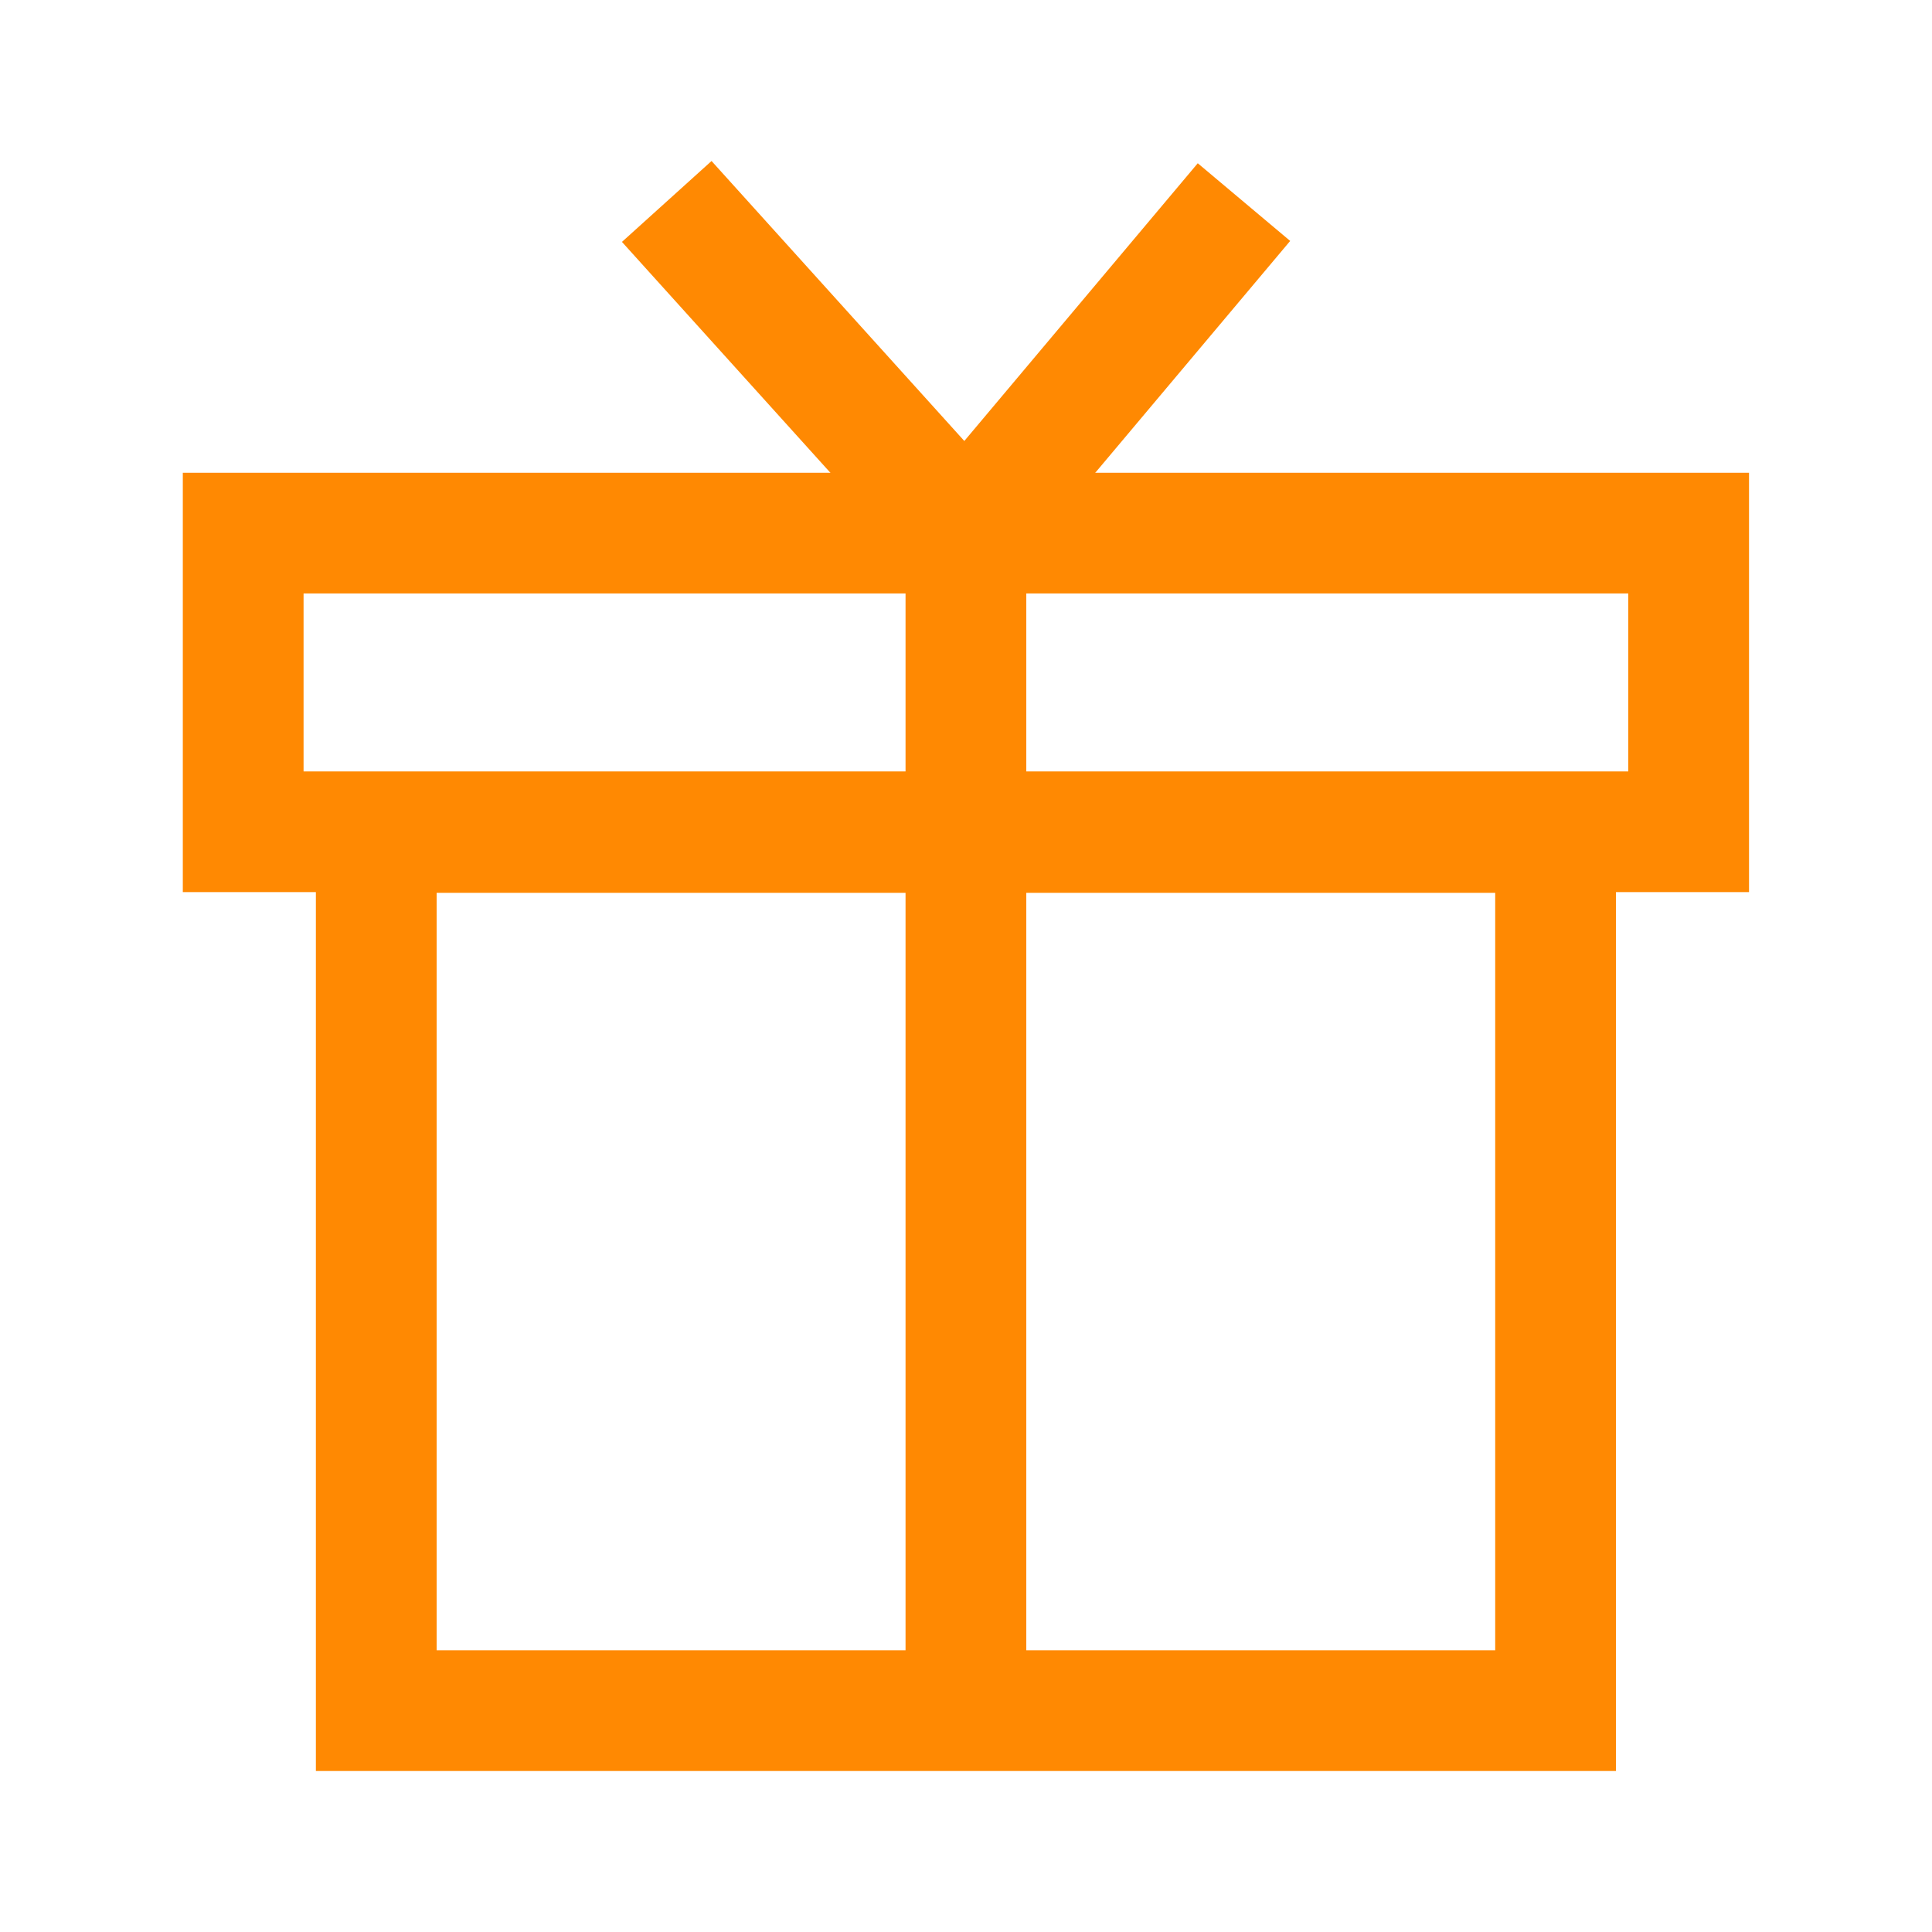
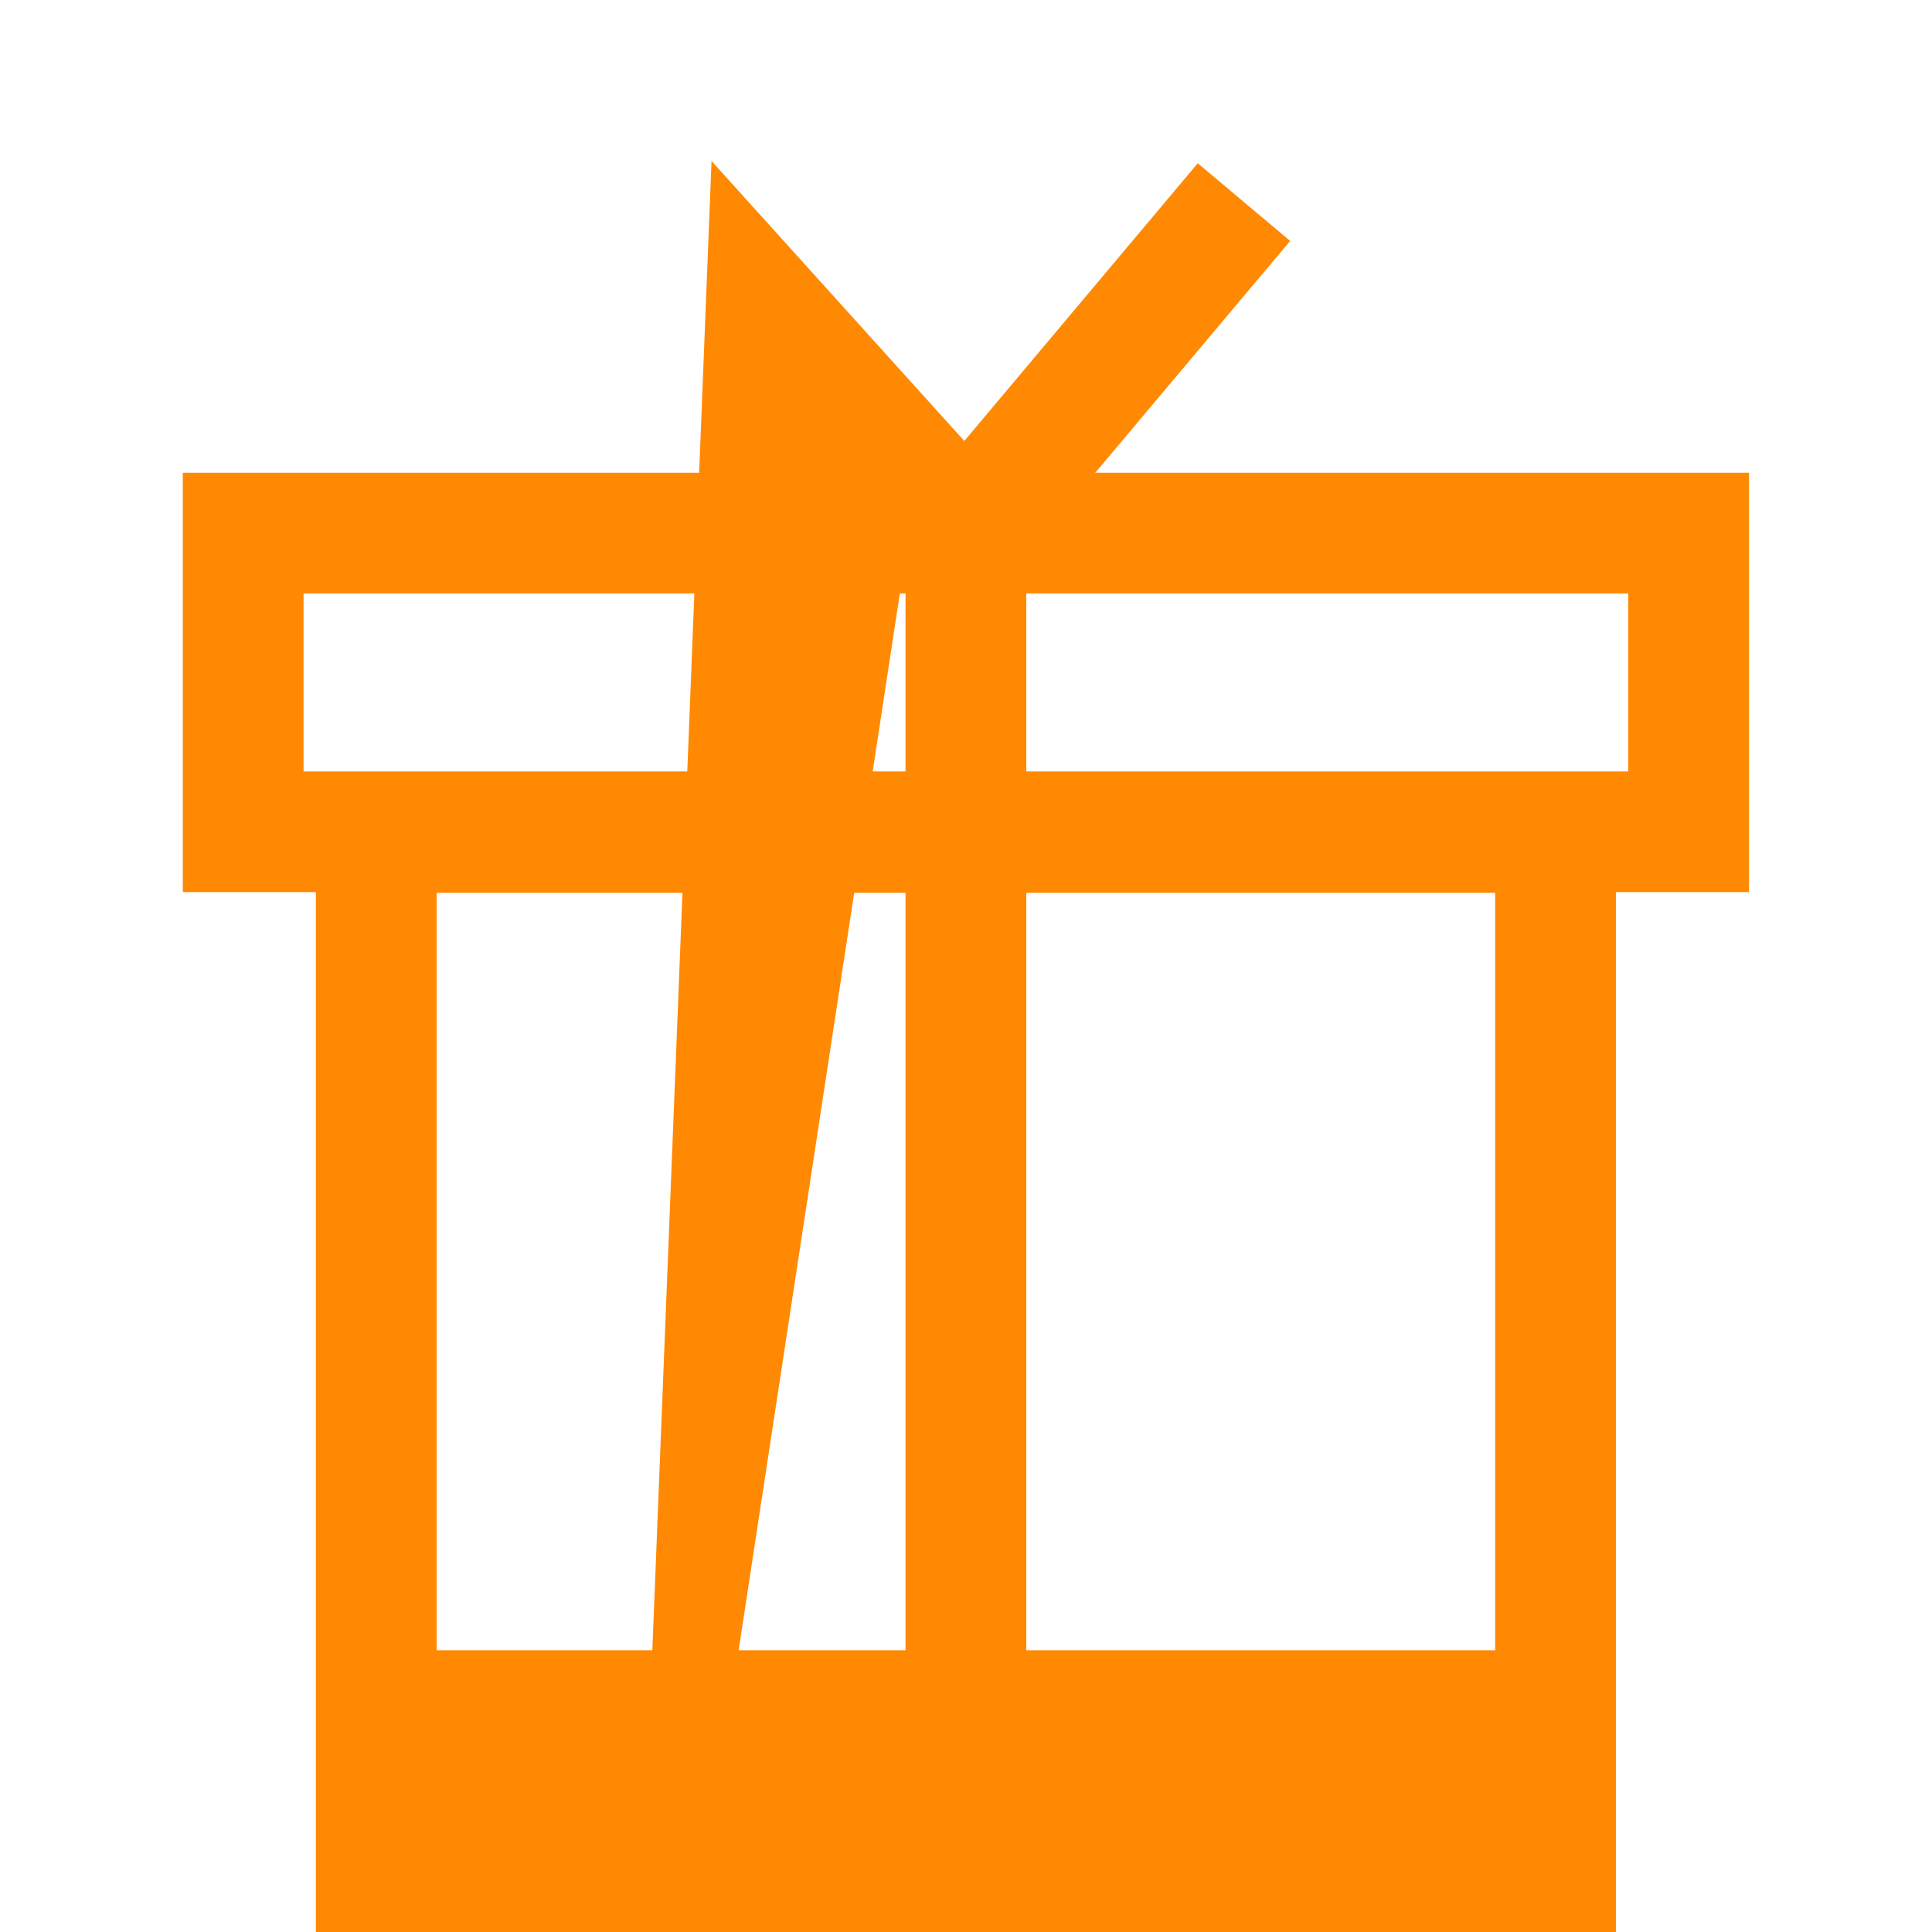
<svg xmlns="http://www.w3.org/2000/svg" width="24" height="24" viewBox="0 0 24 24" fill="none">
-   <path fill-rule="evenodd" clip-rule="evenodd" d="M3.924 9.592H20.074V22H3.924V9.592ZM5.424 11.091V20.5H18.574V11.091H5.424Z" fill="#ff8902ff" />
+   <path fill-rule="evenodd" clip-rule="evenodd" d="M3.924 9.592H20.074V220H3.924V9.592ZM5.424 11.091V20.5H18.574V11.091H5.424Z" fill="#ff8902ff" />
  <path fill-rule="evenodd" clip-rule="evenodd" d="M21.727 5.873V11.082H2.271V5.873L21.727 5.873ZM3.771 7.372V9.583H20.227V7.372L3.771 7.372Z" fill="#ff8902ff" />
-   <path fill-rule="evenodd" clip-rule="evenodd" d="M11.979 5.478L8.839 2L7.726 3.005L11.249 6.907V21.269H12.749V6.892L16.027 2.993L14.879 2.028L11.979 5.478Z" fill="#ff8902ff" />
+   <path fill-rule="evenodd" clip-rule="evenodd" d="M11.979 5.478L8.839 2L7.726 30.005L11.249 6.907V21.269H12.749V6.892L16.027 2.993L14.879 2.028L11.979 5.478Z" fill="#ff8902ff" />
</svg>
